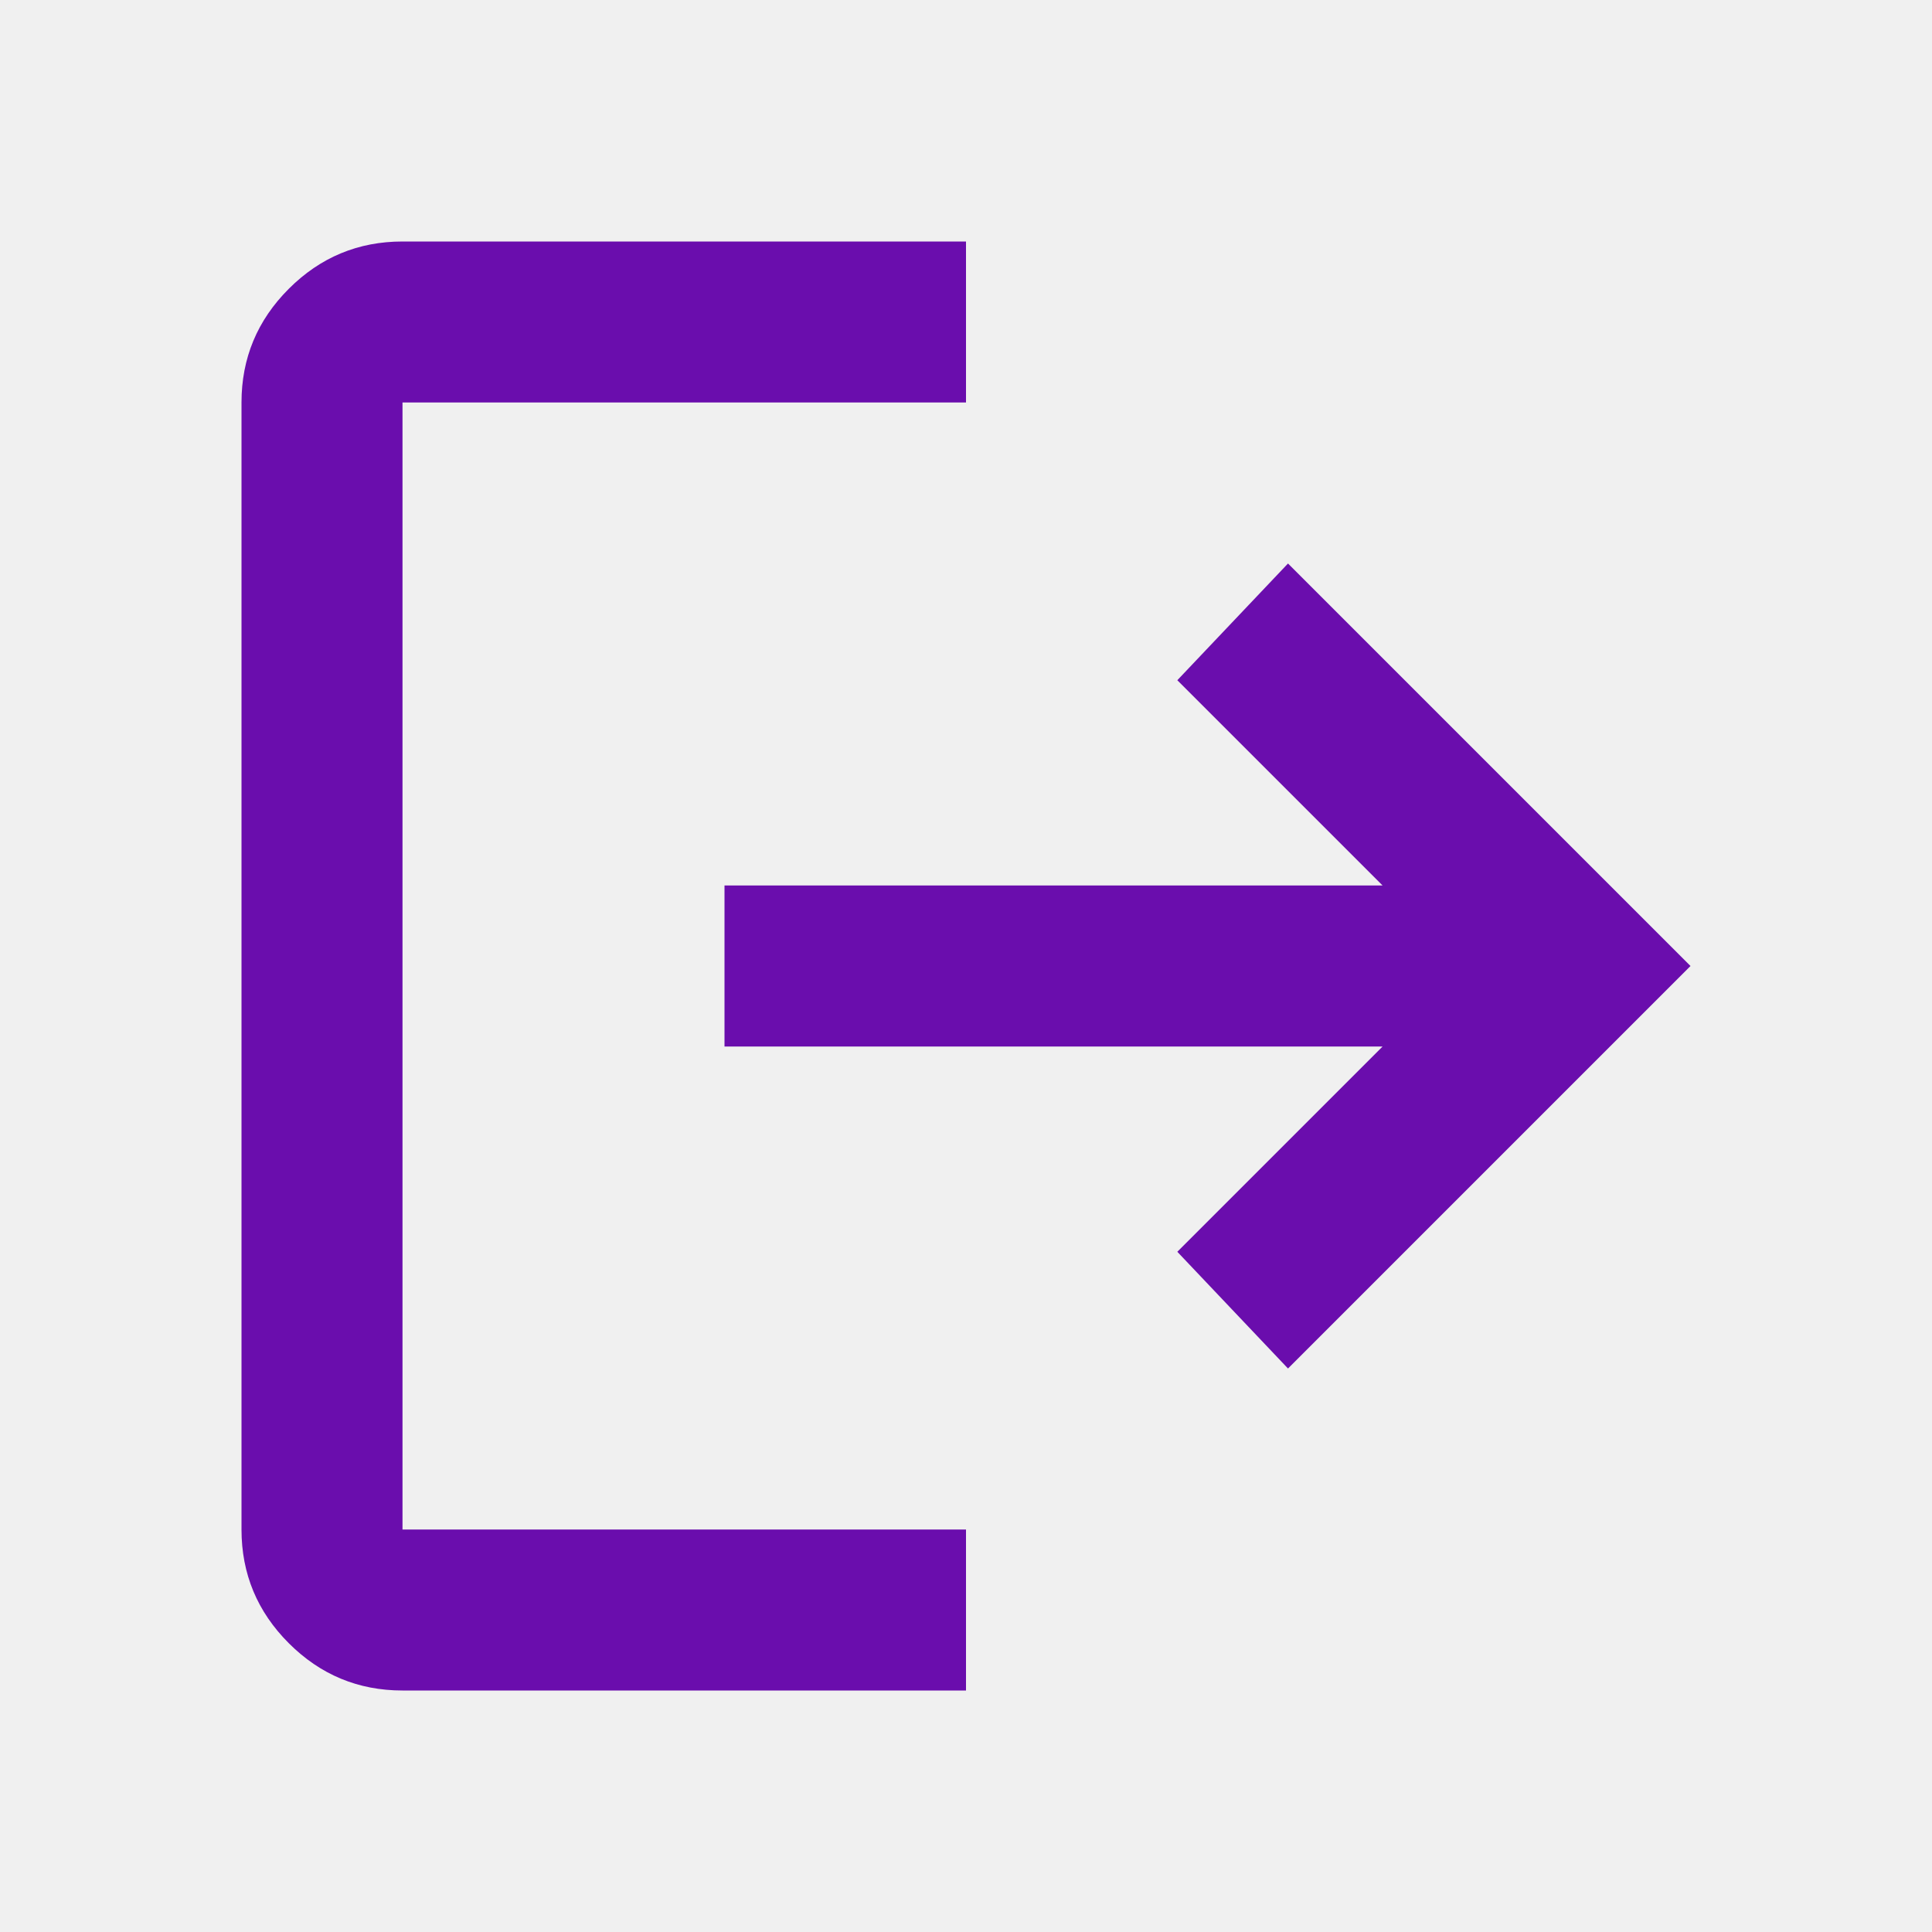
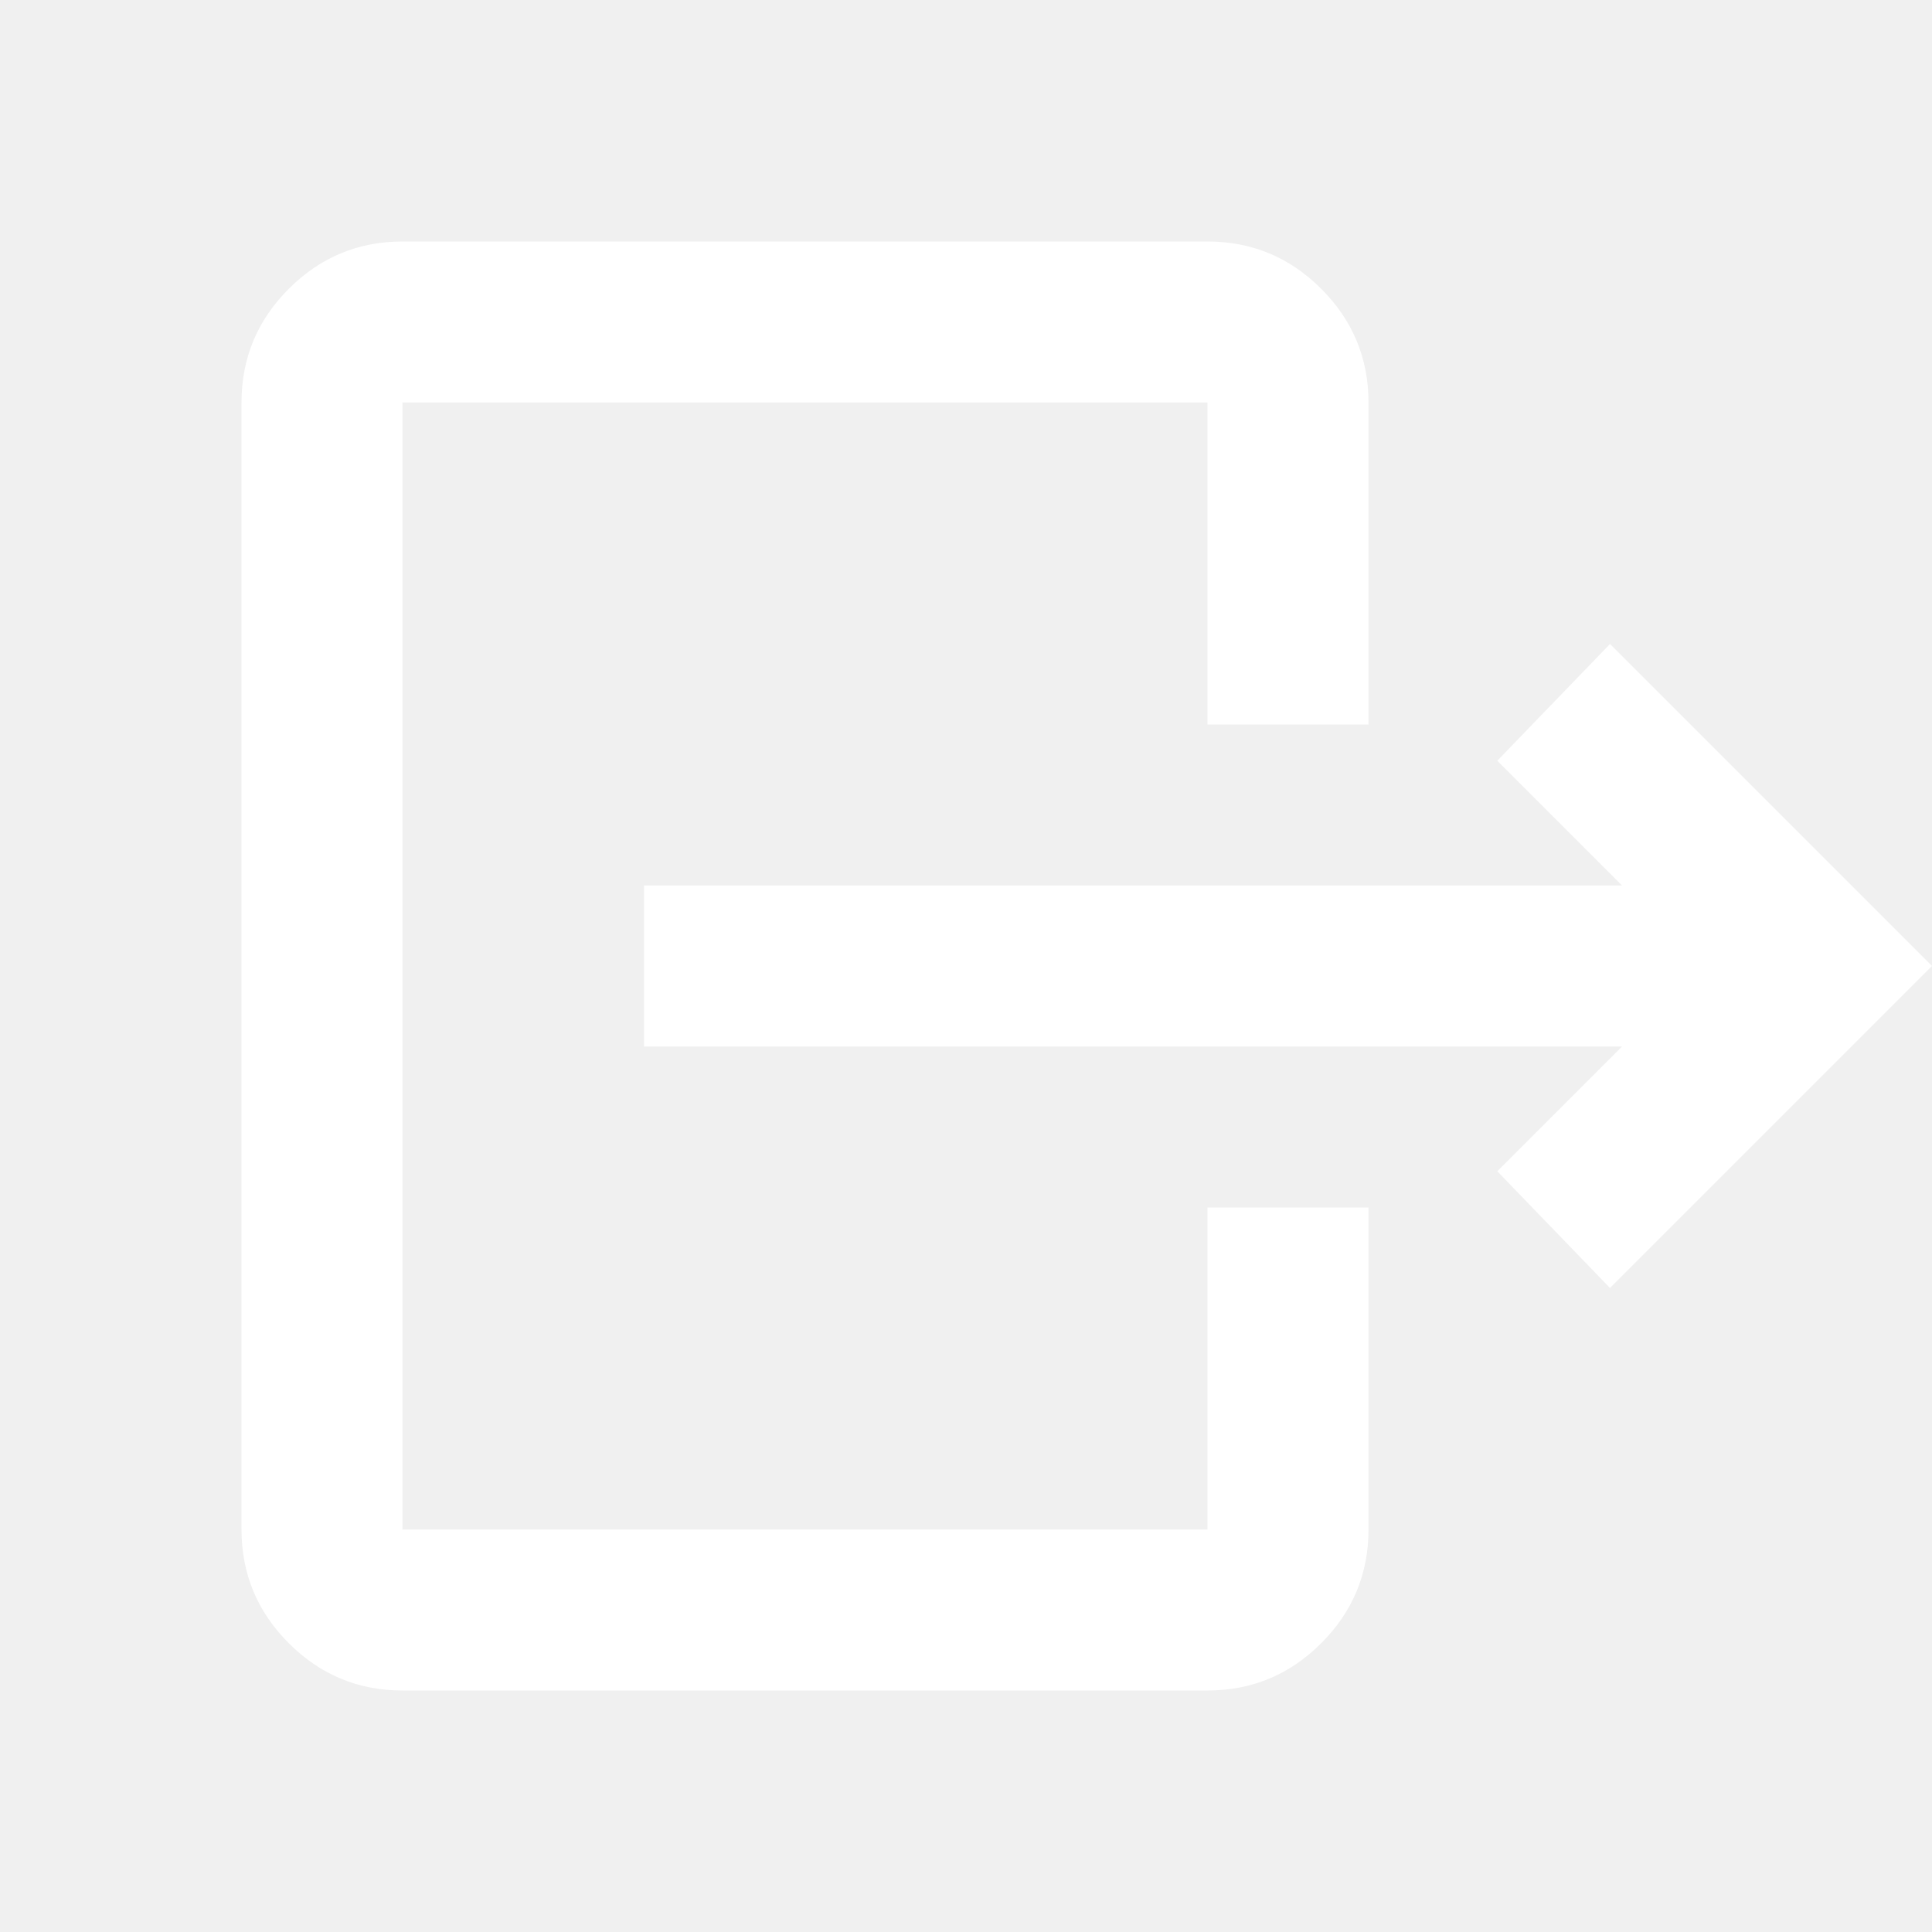
- <svg xmlns="http://www.w3.org/2000/svg" height="24px" viewBox="0 -960 960 960" width="24px" fill="#6A0DAD">
-   <path d="M200-120q-33 0-56.5-23.5T120-200v-560q0-33 23.5-56.5T200-840h280v80H200v560h280v80H200Zm440-160-55-58 102-102H360v-80h327L585-622l55-58 200 200-200 200Z" />
+ <svg xmlns="http://www.w3.org/2000/svg" height="24px" viewBox="0 -960 960 960" width="24px" fill="#FFFFFF">
+   <path d="M806-440H320v-80h486l-62-62 56-58 160 160-160 160-56-58 62-62ZM600-600v-160H200v560h400v-160h80v160q0 33-23.5 56.5T600-120H200q-33 0-56.5-23.5T120-200v-560q0-33 23.5-56.5T200-840h400q33 0 56.5 23.5T680-760v160h-80Z" />
</svg>
